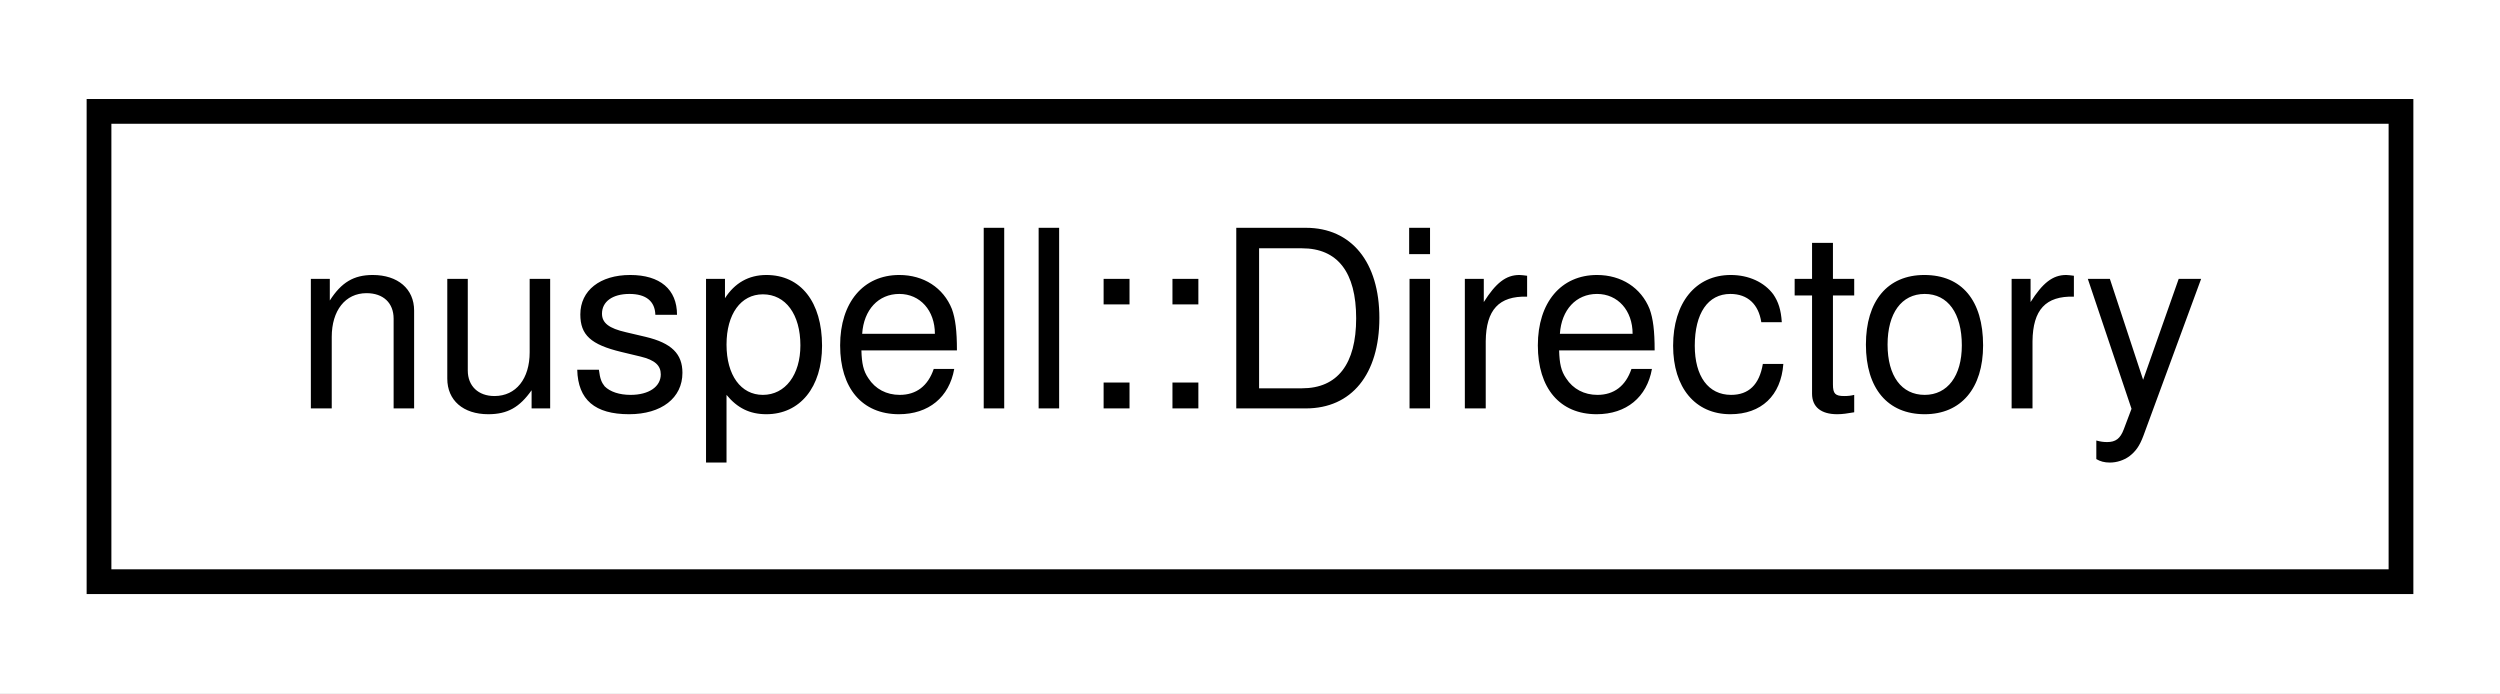
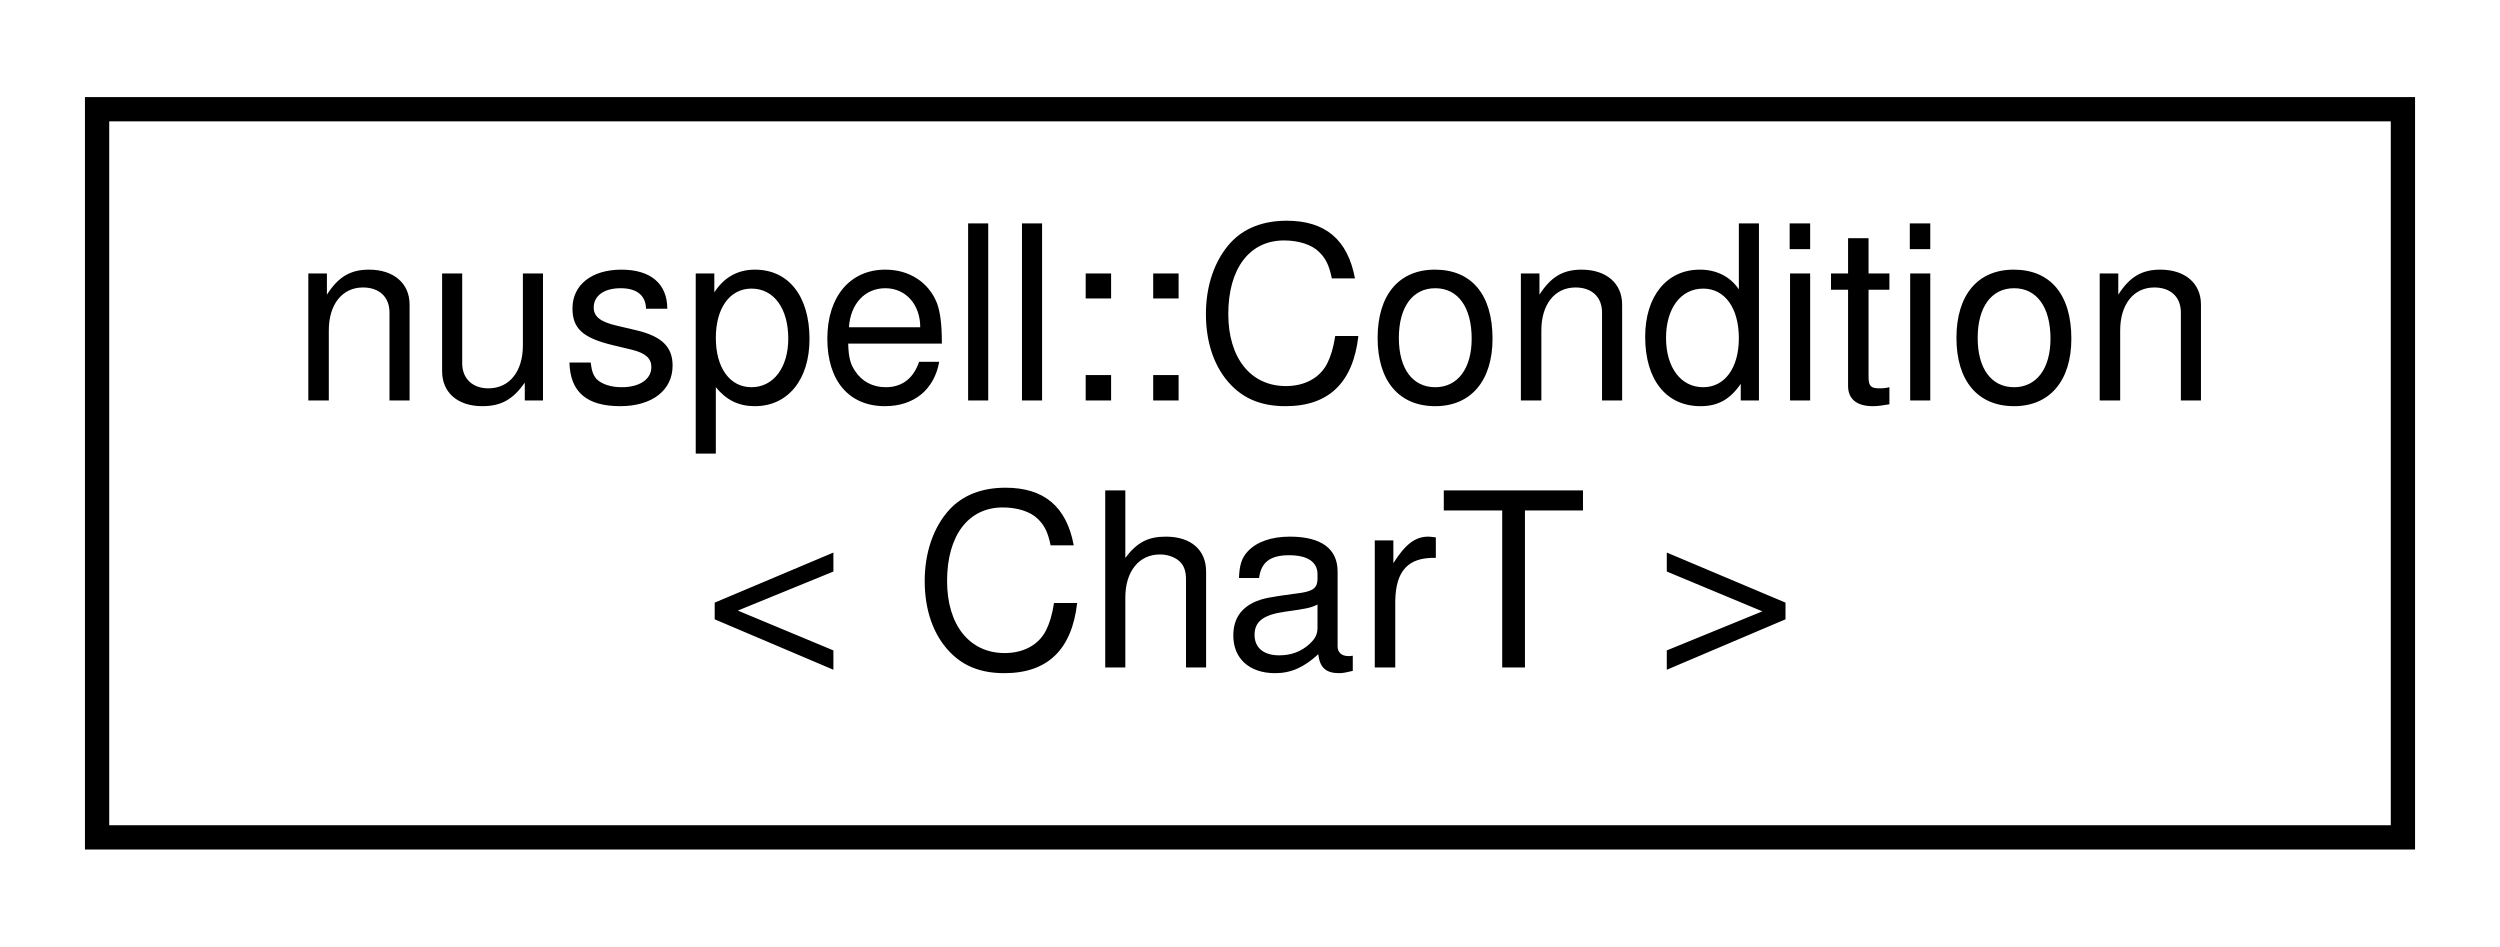
- <svg xmlns="http://www.w3.org/2000/svg" xmlns:xlink="http://www.w3.org/1999/xlink" width="101pt" height="28pt" viewBox="0.00 0.00 101.00 28.00">
-   <g id="graph0" class="graph" transform="scale(1 1) rotate(0) translate(4 24)">
-     <polygon fill="#ffffff" stroke="transparent" points="-4,4 -4,-24 97,-24 97,4 -4,4" />
+ <svg xmlns="http://www.w3.org/2000/svg" xmlns:xlink="http://www.w3.org/1999/xlink" width="103pt" height="39pt" viewBox="0.00 0.00 103.00 39.00">
+   <g id="graph0" class="graph" transform="scale(1 1) rotate(0) translate(4 35)">
+     <polygon fill="#ffffff" stroke="transparent" points="-4,4 -4,-35 99,-35 99,4 -4,4" />
    <g id="node1" class="node">
      <g id="a_node1">
-         <a xlink:href="structnuspell_1_1_directory.html" target="_top" xlink:title="nuspell::Directory">
-           <polygon fill="#ffffff" stroke="#000000" points="0,-.5 0,-19.5 93,-19.5 93,-.5 0,-.5" />
-           <text text-anchor="middle" x="46.5" y="-7.5" font-family="Helvetica,sans-Serif" font-size="10.00" fill="#000000">nuspell::Directory</text>
+         <a xlink:href="classnuspell_1_1_condition.html" target="_top" xlink:title="Limited regular expression matching used in affix entries. ">
+           <polygon fill="#ffffff" stroke="#000000" points="0,-.5 0,-30.5 95,-30.5 95,-.5 0,-.5" />
+           <text text-anchor="start" x="8" y="-18.5" font-family="Helvetica,sans-Serif" font-size="10.00" fill="#000000">nuspell::Condition</text>
+           <text text-anchor="middle" x="47.5" y="-7.5" font-family="Helvetica,sans-Serif" font-size="10.00" fill="#000000">&lt; CharT &gt;</text>
        </a>
      </g>
    </g>
  </g>
</svg>
